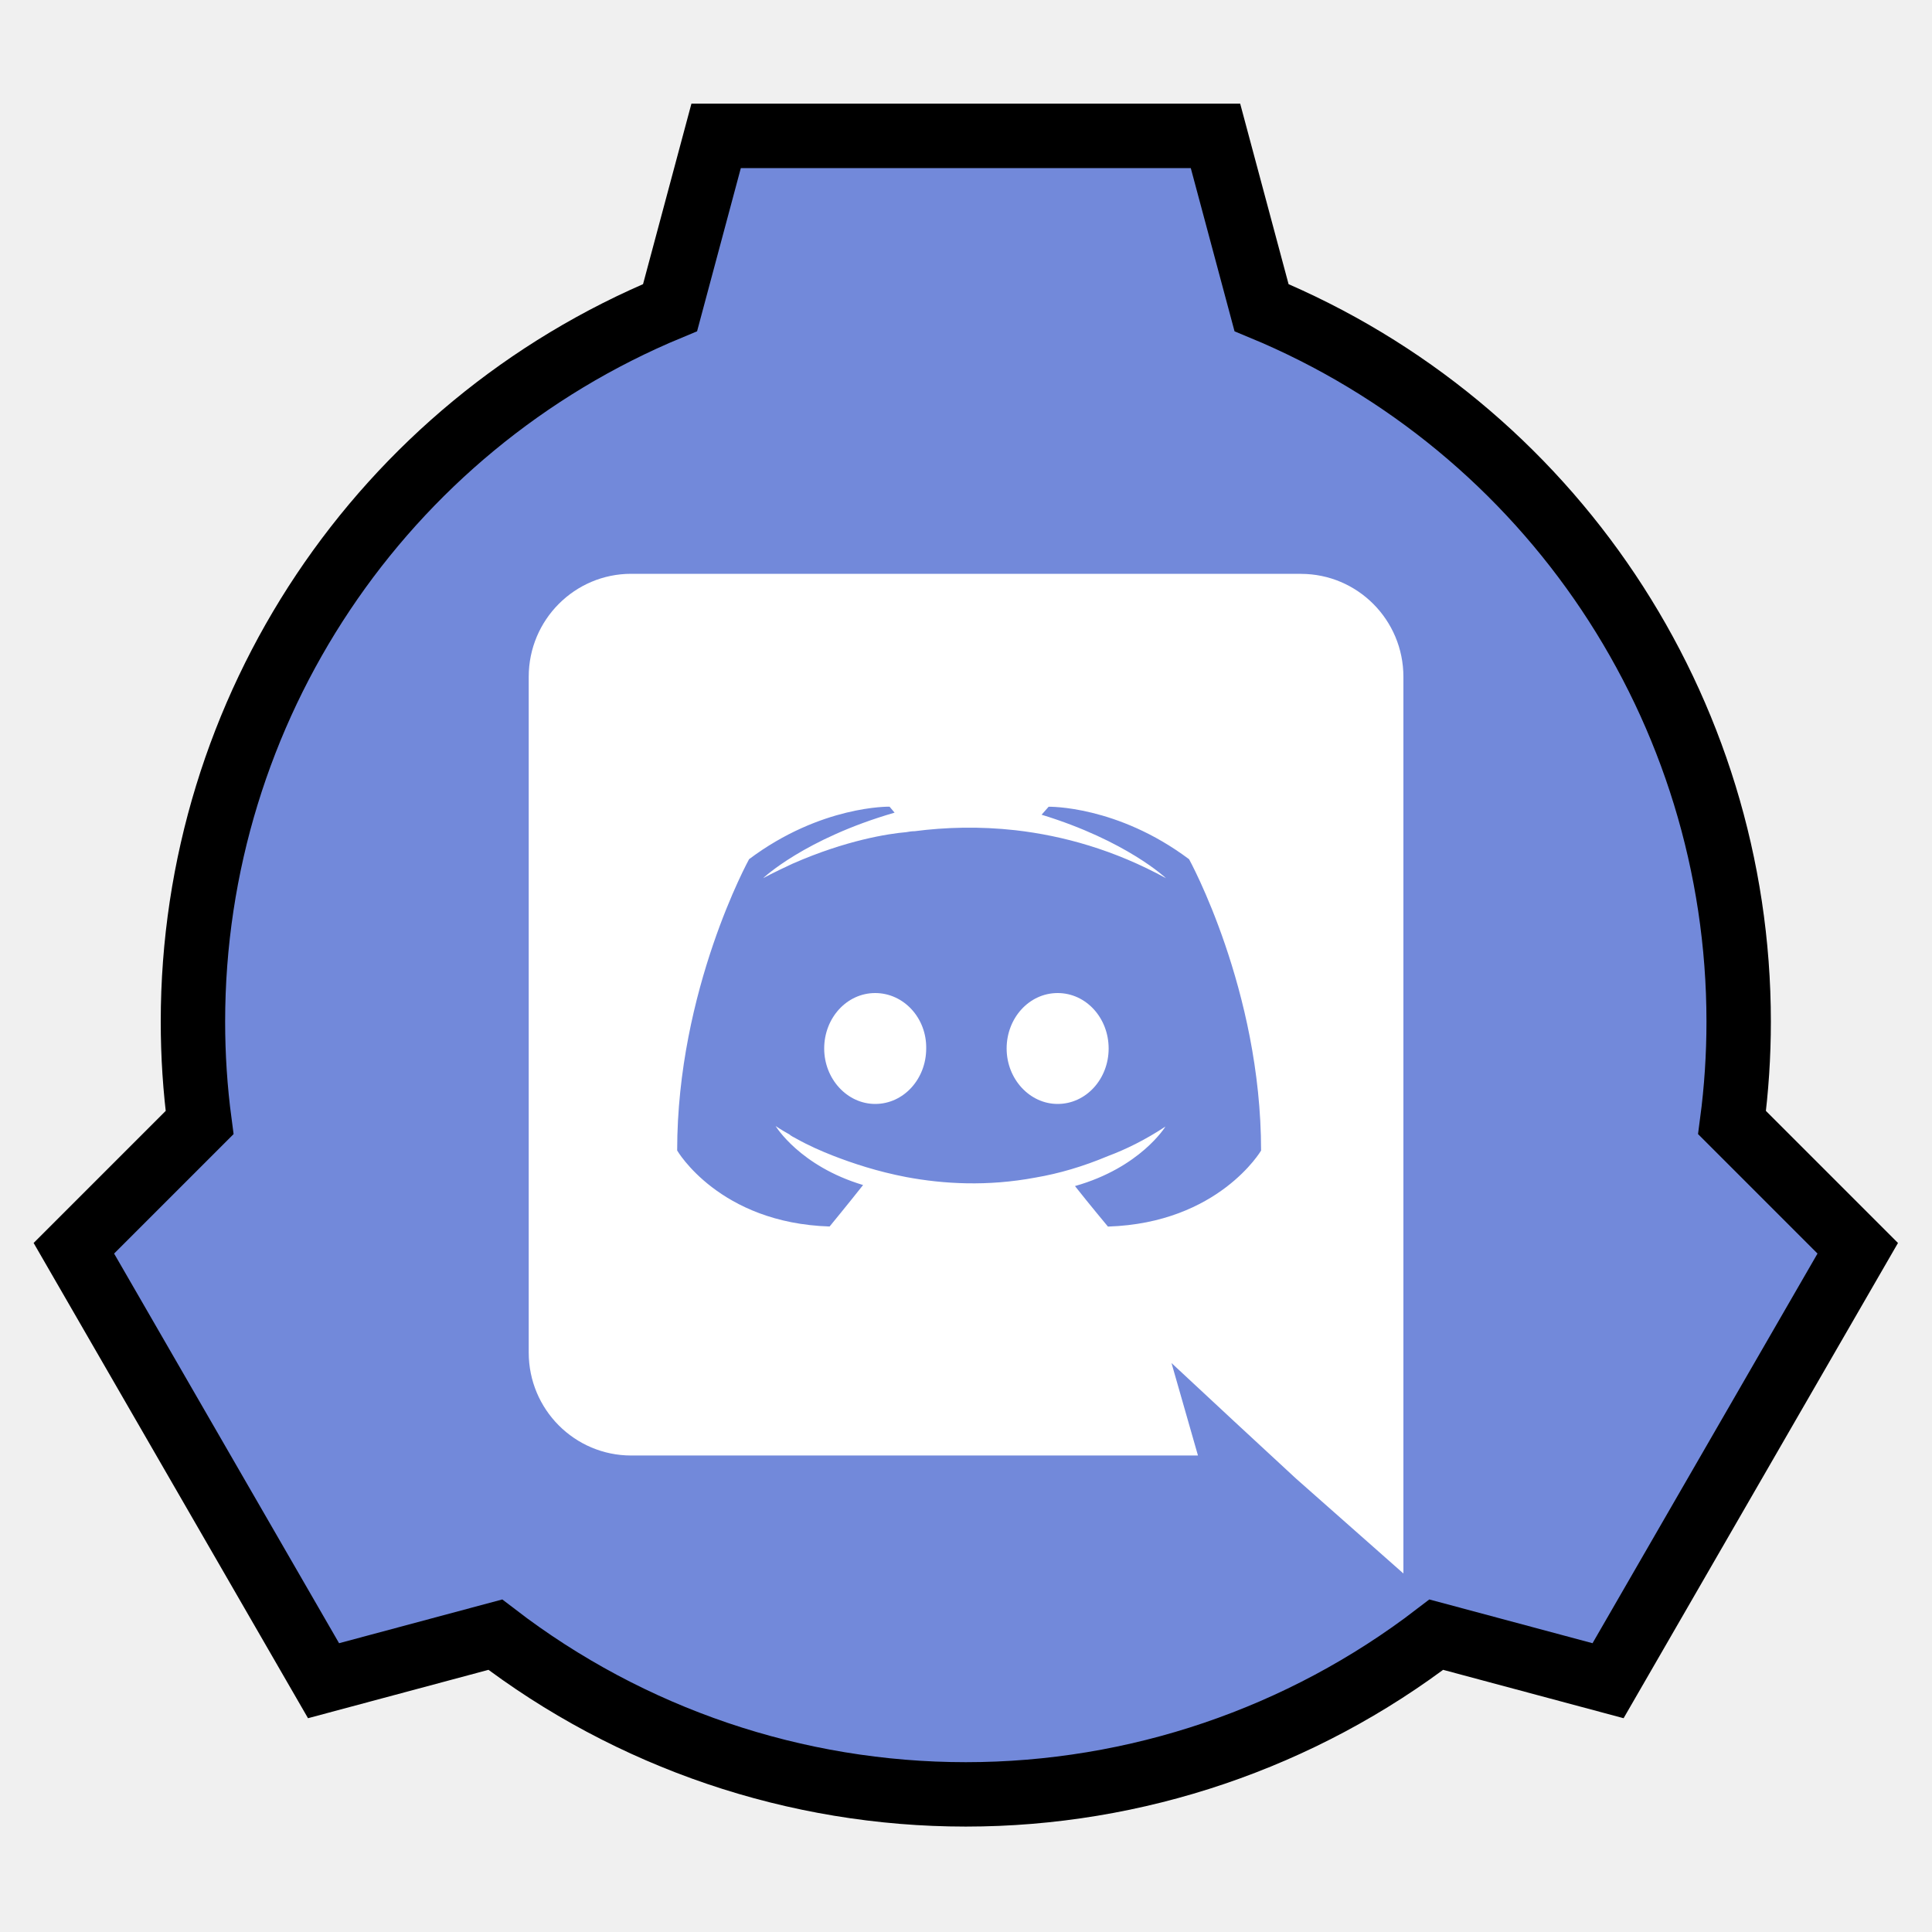
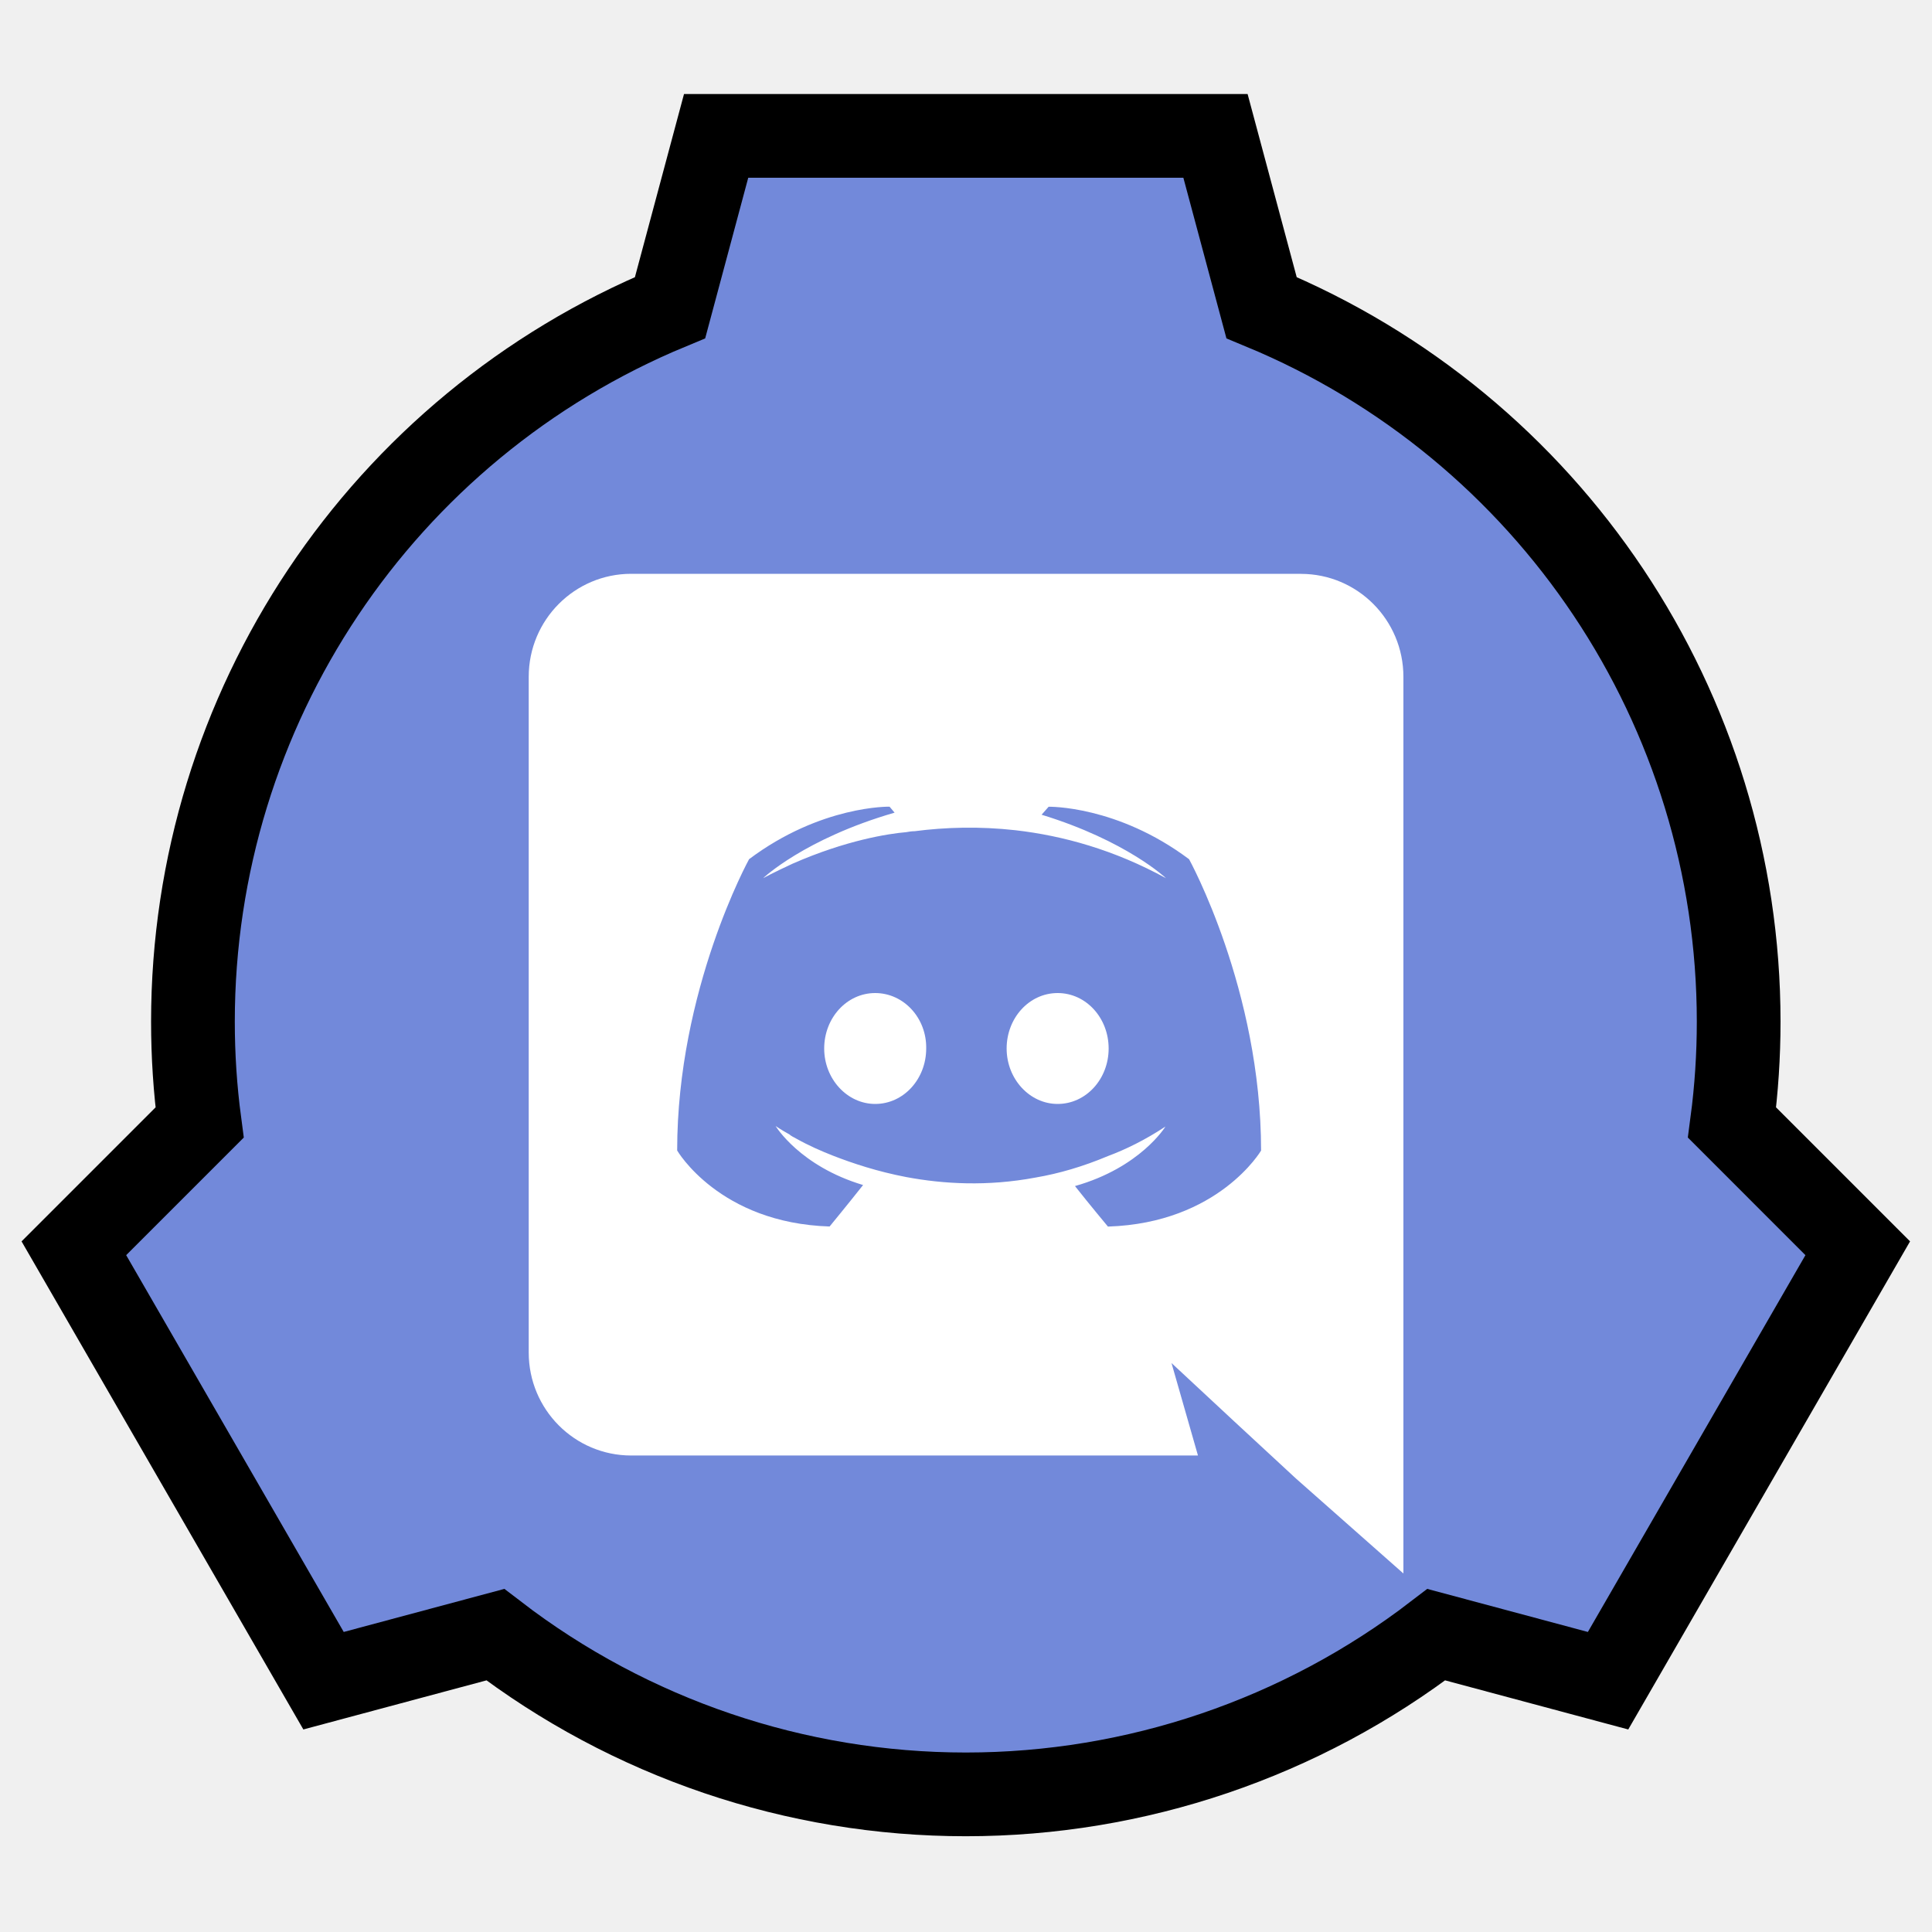
<svg xmlns="http://www.w3.org/2000/svg" version="1.1" viewBox="0 0 30 30">
  <g transform="translate(344.99 353.81)">
-     <path d="m-333.87-351.7-0.715 2.667c-4.485 1.857-7.409 6.233-7.409 11.087 1e-5 0.524 0.034 1.048 0.103 1.567l-1.952 1.952 3.877 6.715 2.667-0.715c2.096 1.609 4.664 2.48 7.306 2.48 2.642 2e-5 5.21-0.872 7.306-2.48l2.667 0.715 3.877-6.715-1.952-1.952c0.069-0.52 0.103-1.043 0.103-1.567 1e-5 -4.854-2.924-9.23-7.409-11.087l-0.715-2.667z" fill="#7289da" stroke="#000" />
+     <path d="m-333.87-351.7-0.715 2.667c-4.485 1.857-7.409 6.233-7.409 11.087 1e-5 0.524 0.034 1.048 0.103 1.567l-1.952 1.952 3.877 6.715 2.667-0.715c2.096 1.609 4.664 2.48 7.306 2.48 2.642 2e-5 5.21-0.872 7.306-2.48l2.667 0.715 3.877-6.715-1.952-1.952c0.069-0.52 0.103-1.043 0.103-1.567 1e-5 -4.854-2.924-9.23-7.409-11.087l-0.715-2.667z" fill="#7289da" stroke="#000" stroke-width="1.3" />
    <path class="st0" d="m-331.4-338.39c-0.442 0-0.792 0.388-0.792 0.861 0 0.473 0.357 0.861 0.792 0.861 0.442 0 0.792-0.388 0.792-0.861 8e-3 -0.473-0.349-0.861-0.792-0.861zm2.833 0c-0.442 0-0.792 0.388-0.792 0.861 0 0.473 0.357 0.861 0.792 0.861 0.442 0 0.792-0.388 0.792-0.861 0-0.473-0.349-0.861-0.792-0.861z" fill="#fff" stroke-width=".6" />
    <path class="st0" d="m-324.79-344.9h-10.399c-0.877 0-1.591 0.714-1.591 1.599v10.493c0 0.885 0.714 1.599 1.591 1.599h8.801l-0.411-1.436 0.993 0.924 0.939 0.869 1.669 1.475v-13.923c0-0.885-0.714-1.599-1.591-1.599zm-2.996 10.136s-0.279-0.334-0.512-0.629c1.017-0.287 1.405-0.924 1.405-0.924-0.318 0.21-0.621 0.357-0.892 0.458-0.388 0.163-0.761 0.272-1.125 0.334-0.745 0.14-1.428 0.101-2.01-8e-3 -0.442-0.085-0.823-0.21-1.141-0.334-0.178-0.07-0.373-0.155-0.567-0.264-0.023-0.015-0.047-0.023-0.07-0.039-0.015-8e-3 -0.023-0.015-0.031-0.023-0.14-0.078-0.217-0.132-0.217-0.132s0.373 0.621 1.358 0.916c-0.233 0.295-0.52 0.644-0.52 0.644-1.715-0.054-2.367-1.18-2.367-1.18 0-2.499 1.117-4.524 1.117-4.524 1.118-0.838 2.181-0.815 2.181-0.815l0.078 0.093c-1.397 0.404-2.041 1.017-2.041 1.017s0.171-0.093 0.458-0.225c0.83-0.365 1.49-0.466 1.762-0.489 0.047-8e-3 0.085-0.015 0.132-0.015 0.473-0.062 1.009-0.078 1.568-0.015 0.737 0.085 1.529 0.303 2.336 0.745 0 0-0.613-0.582-1.932-0.986l0.109-0.124s1.063-0.023 2.181 0.815c0 0 1.118 2.026 1.118 4.524 0 0-0.66 1.125-2.375 1.18z" fill="#fff" stroke-width=".6" />
  </g>
</svg>
